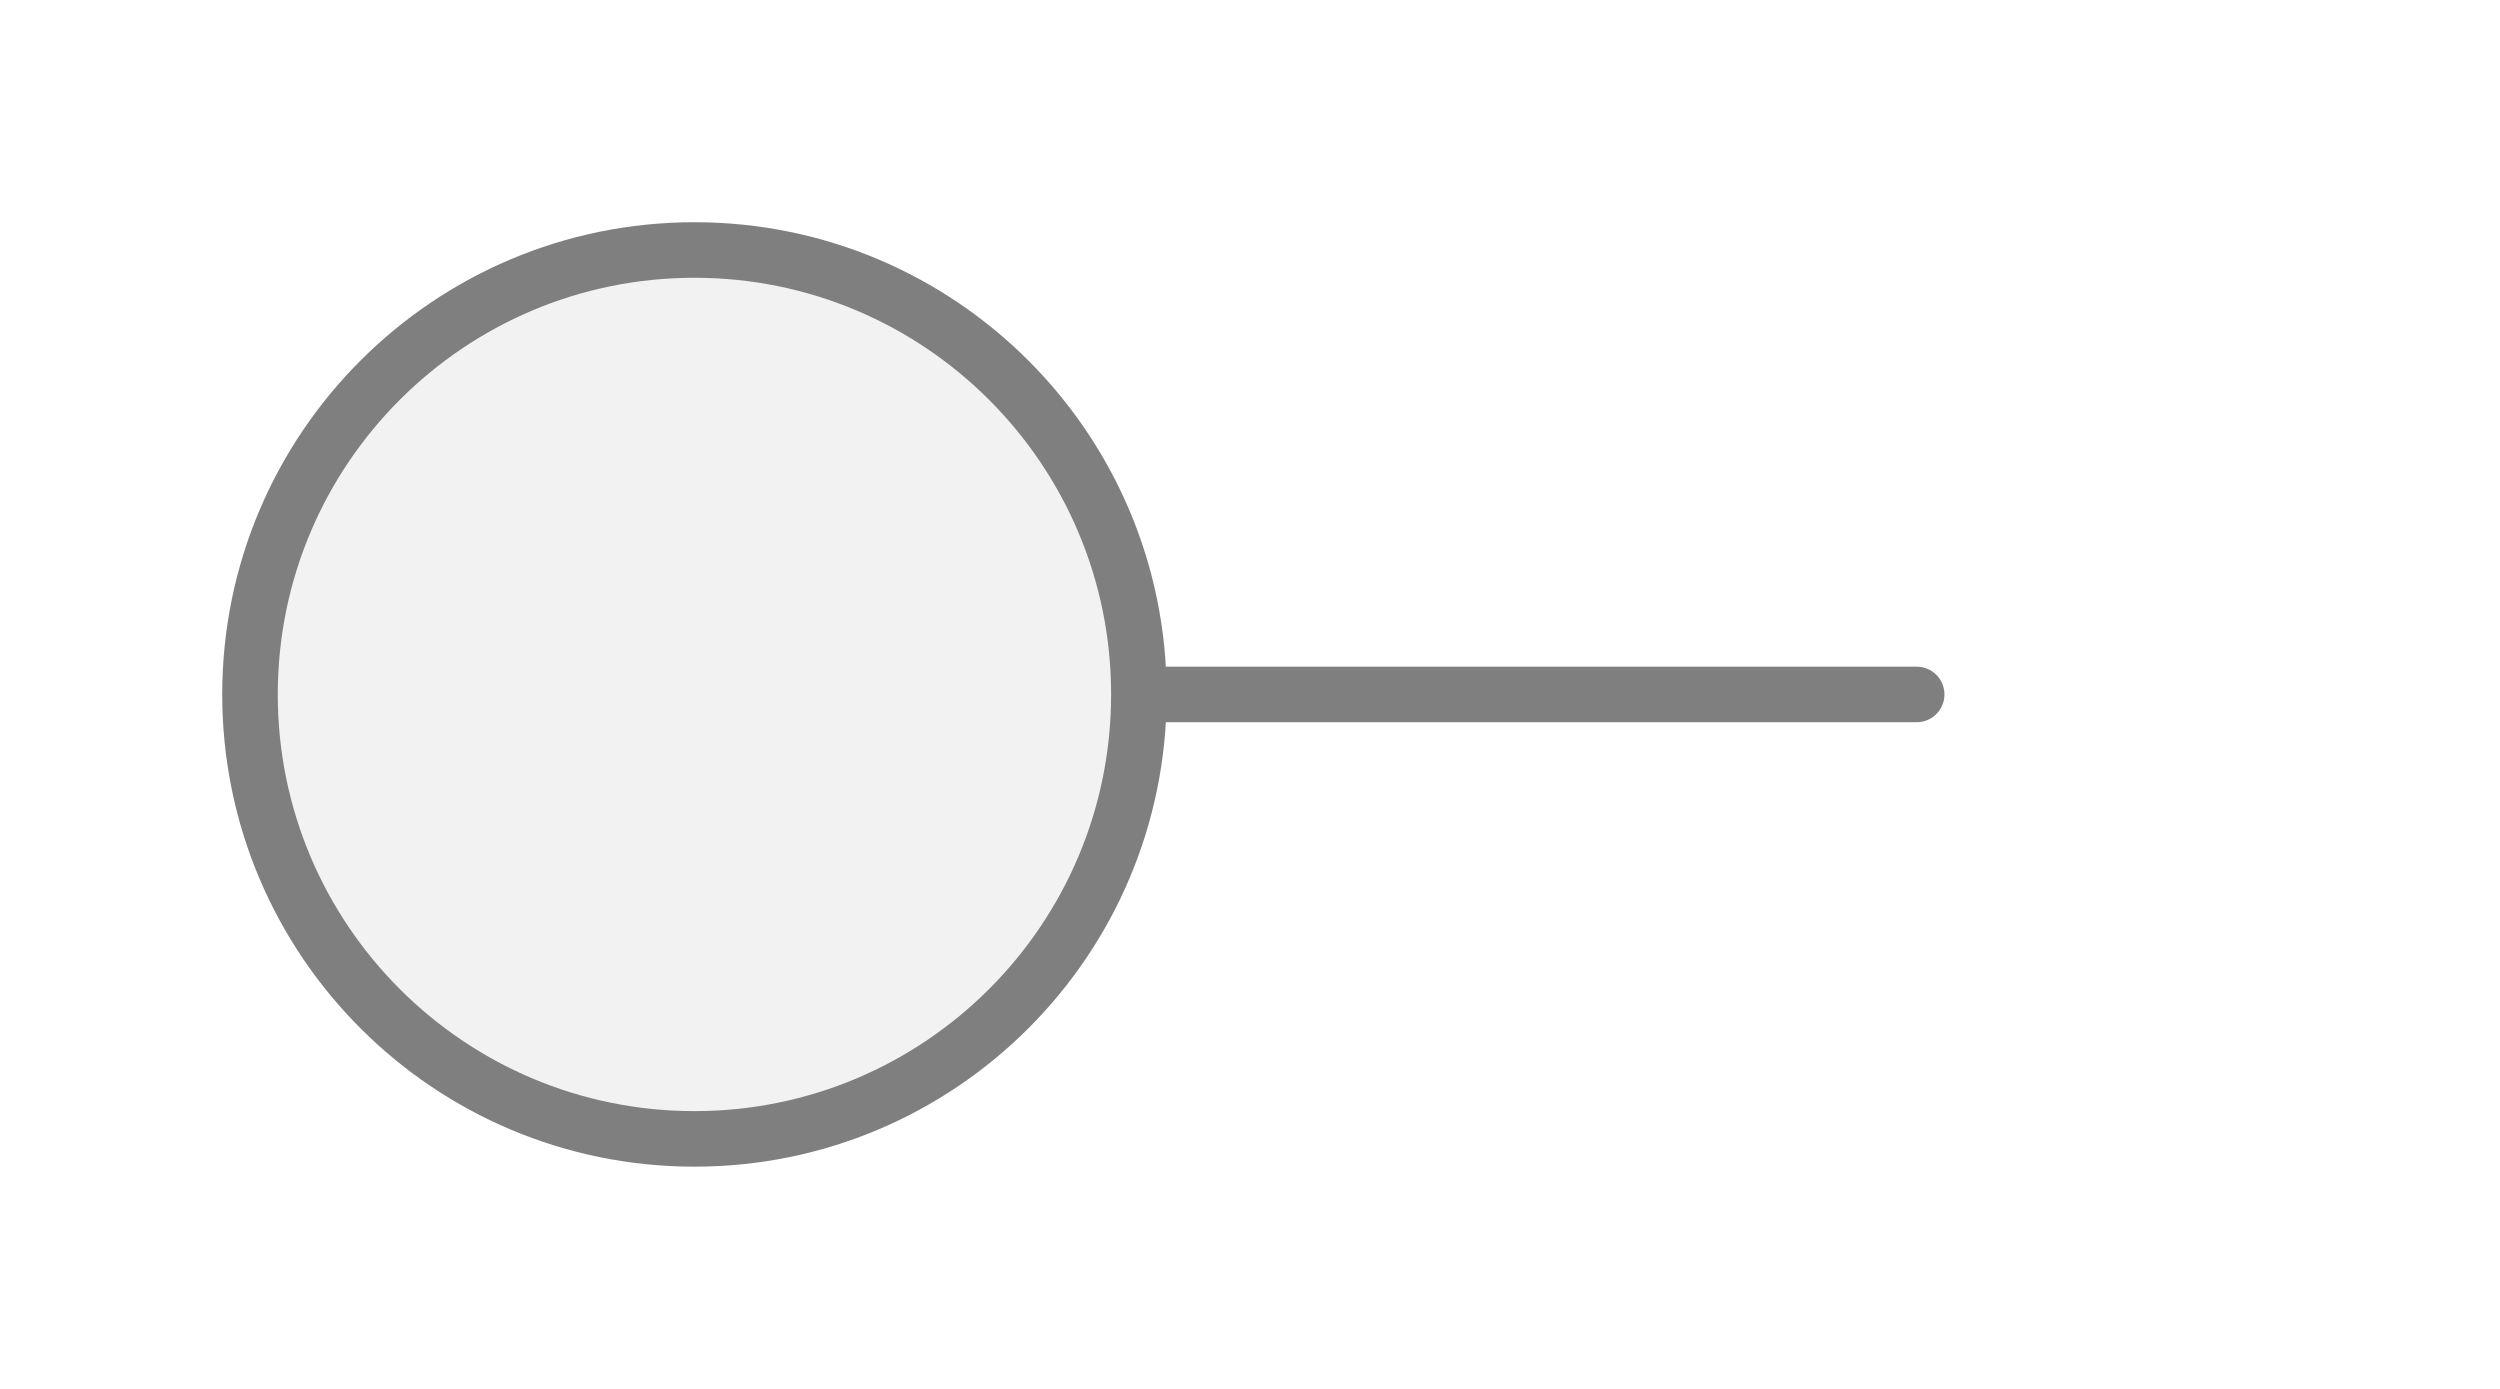
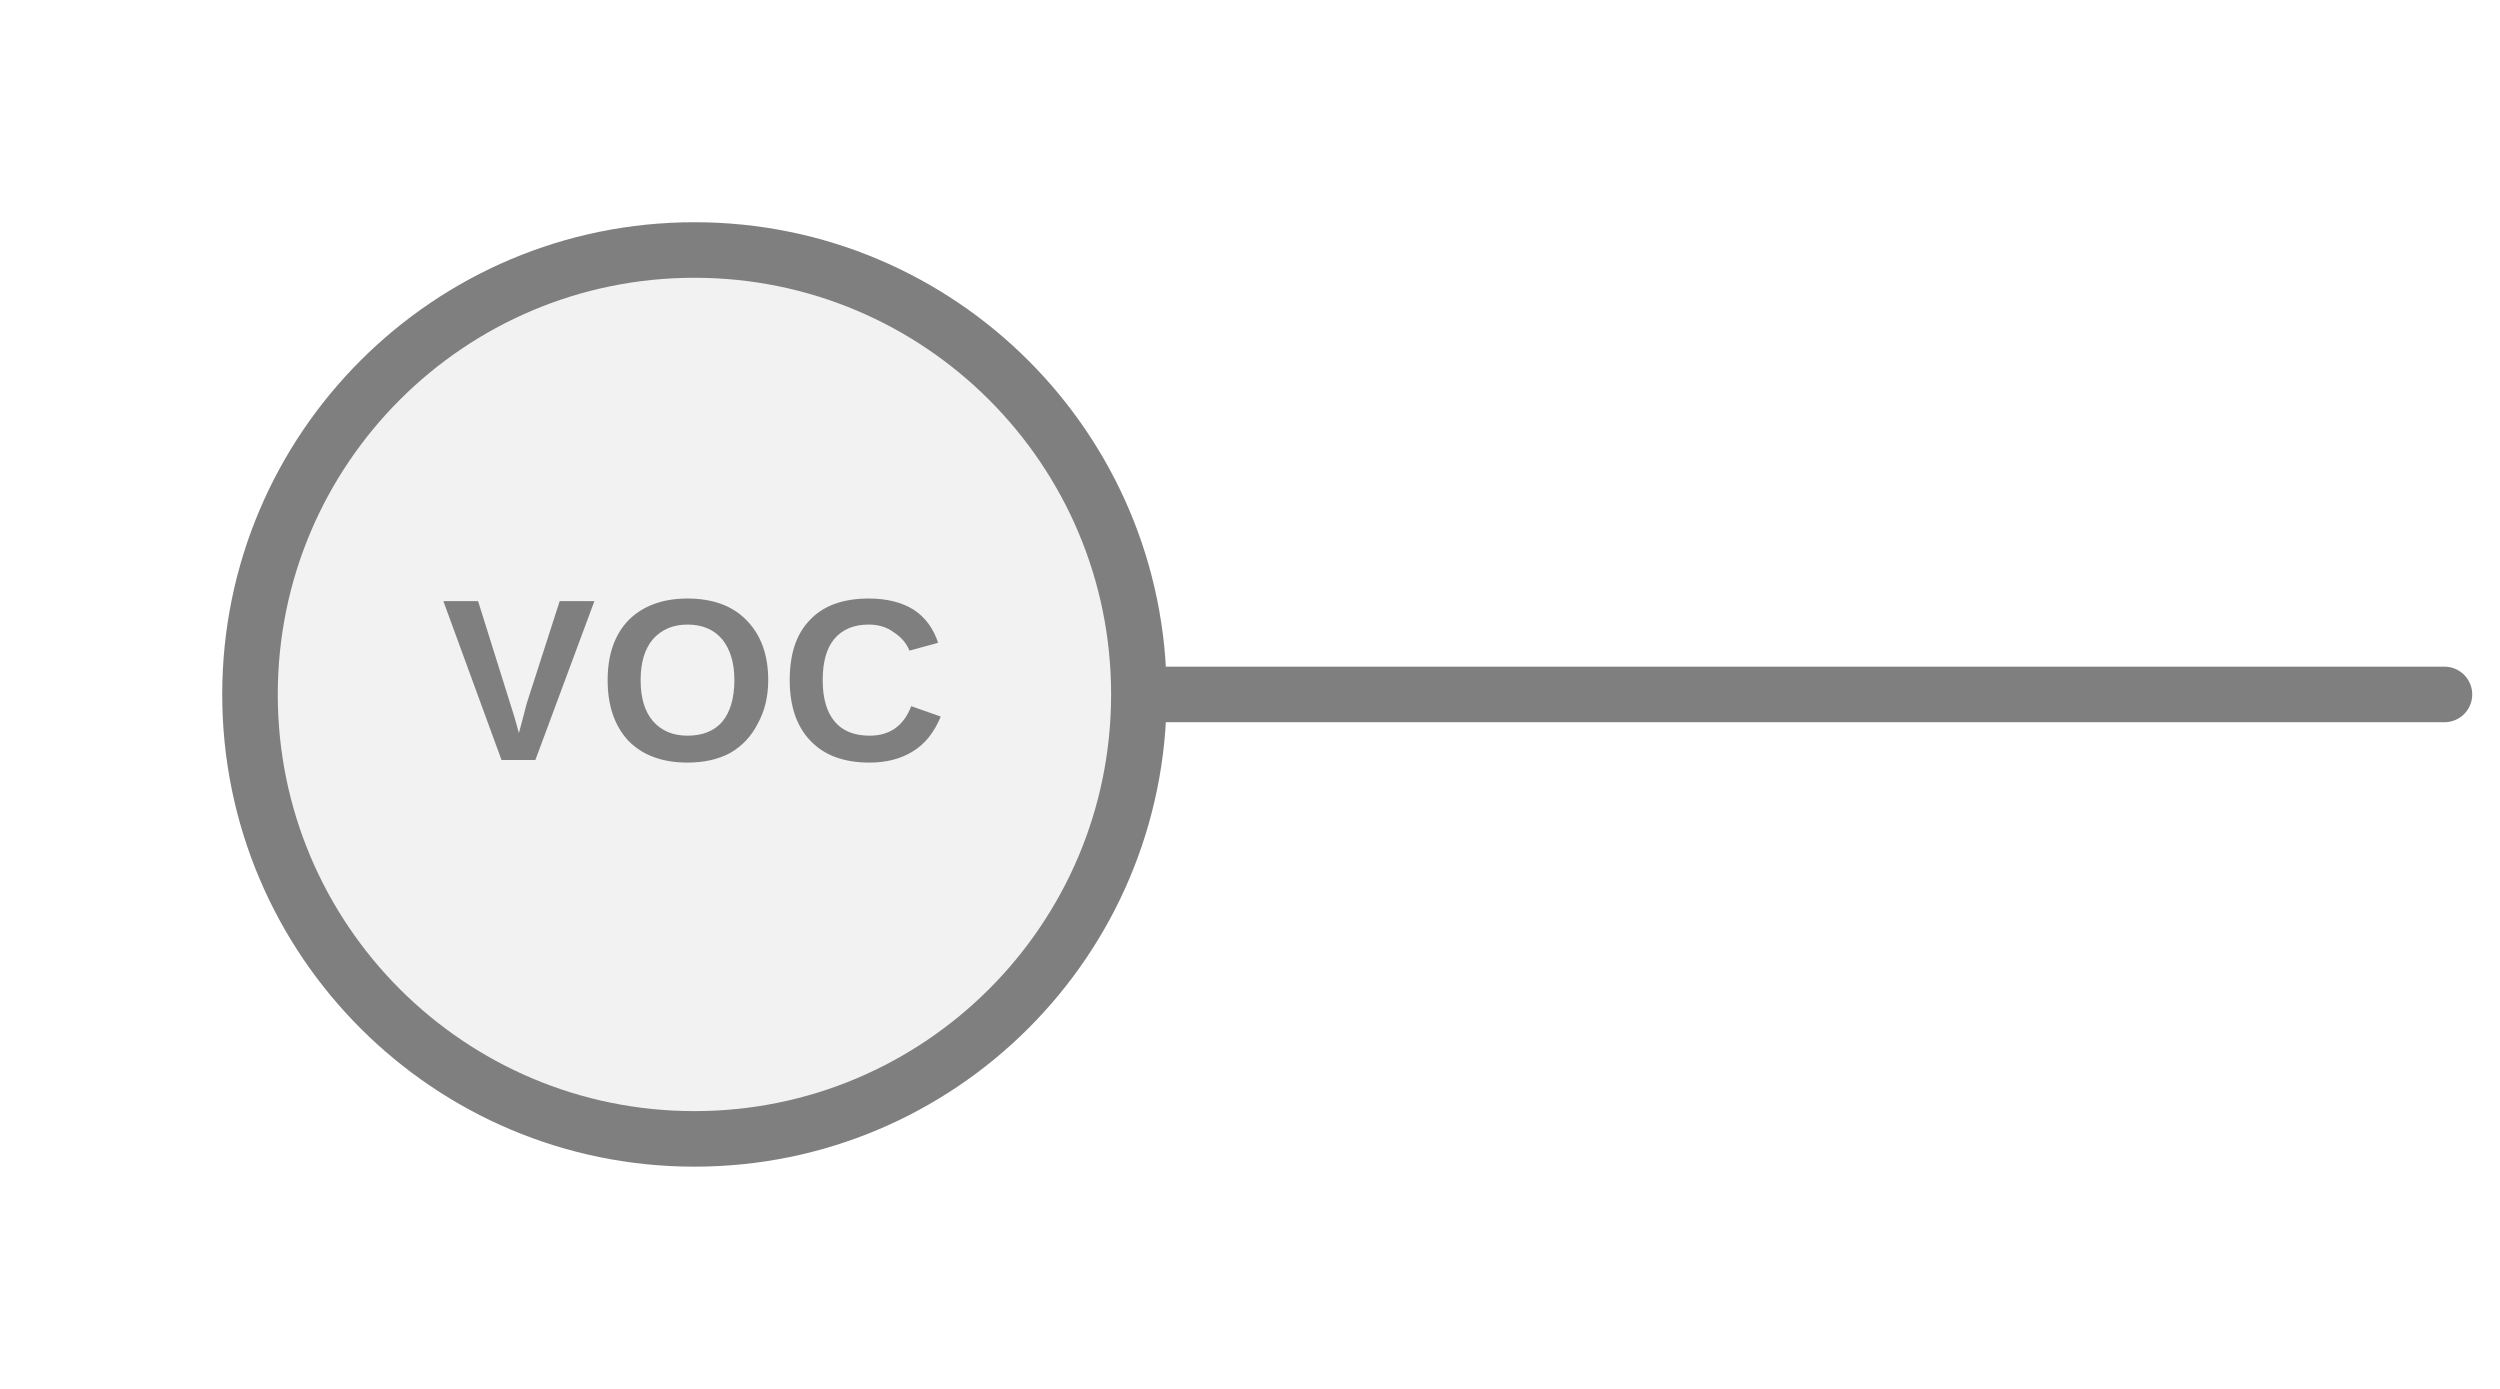
<svg xmlns="http://www.w3.org/2000/svg" width="45px" height="25px" viewBox="0 0 45 25">
-   <line x1="34.5" y1="12.5" x2="20.5" y2="12.5" stroke="#7f7f7f" stroke-width="1" stroke-linecap="round" />
+   <line x1="20.5" y1="12.5" x2="44" y2="12.5" stroke="#7f7f7f" stroke-width="1" stroke-linecap="round" />
  <circle cx="12.5" cy="12.5" r="8" fill="#f2f2f2" stroke="#7f7f7f" stroke-width="1" />
+   <text x="12.5" y="12.5" fill="#7f7f7f" font-family="Arial, Helvetica, sans-serif" font-size="4.16px" font-style="normal" font-weight="600" letter-spacing="0.01em" text-anchor="middle" dominant-baseline="middle">VOC</text>
</svg>
